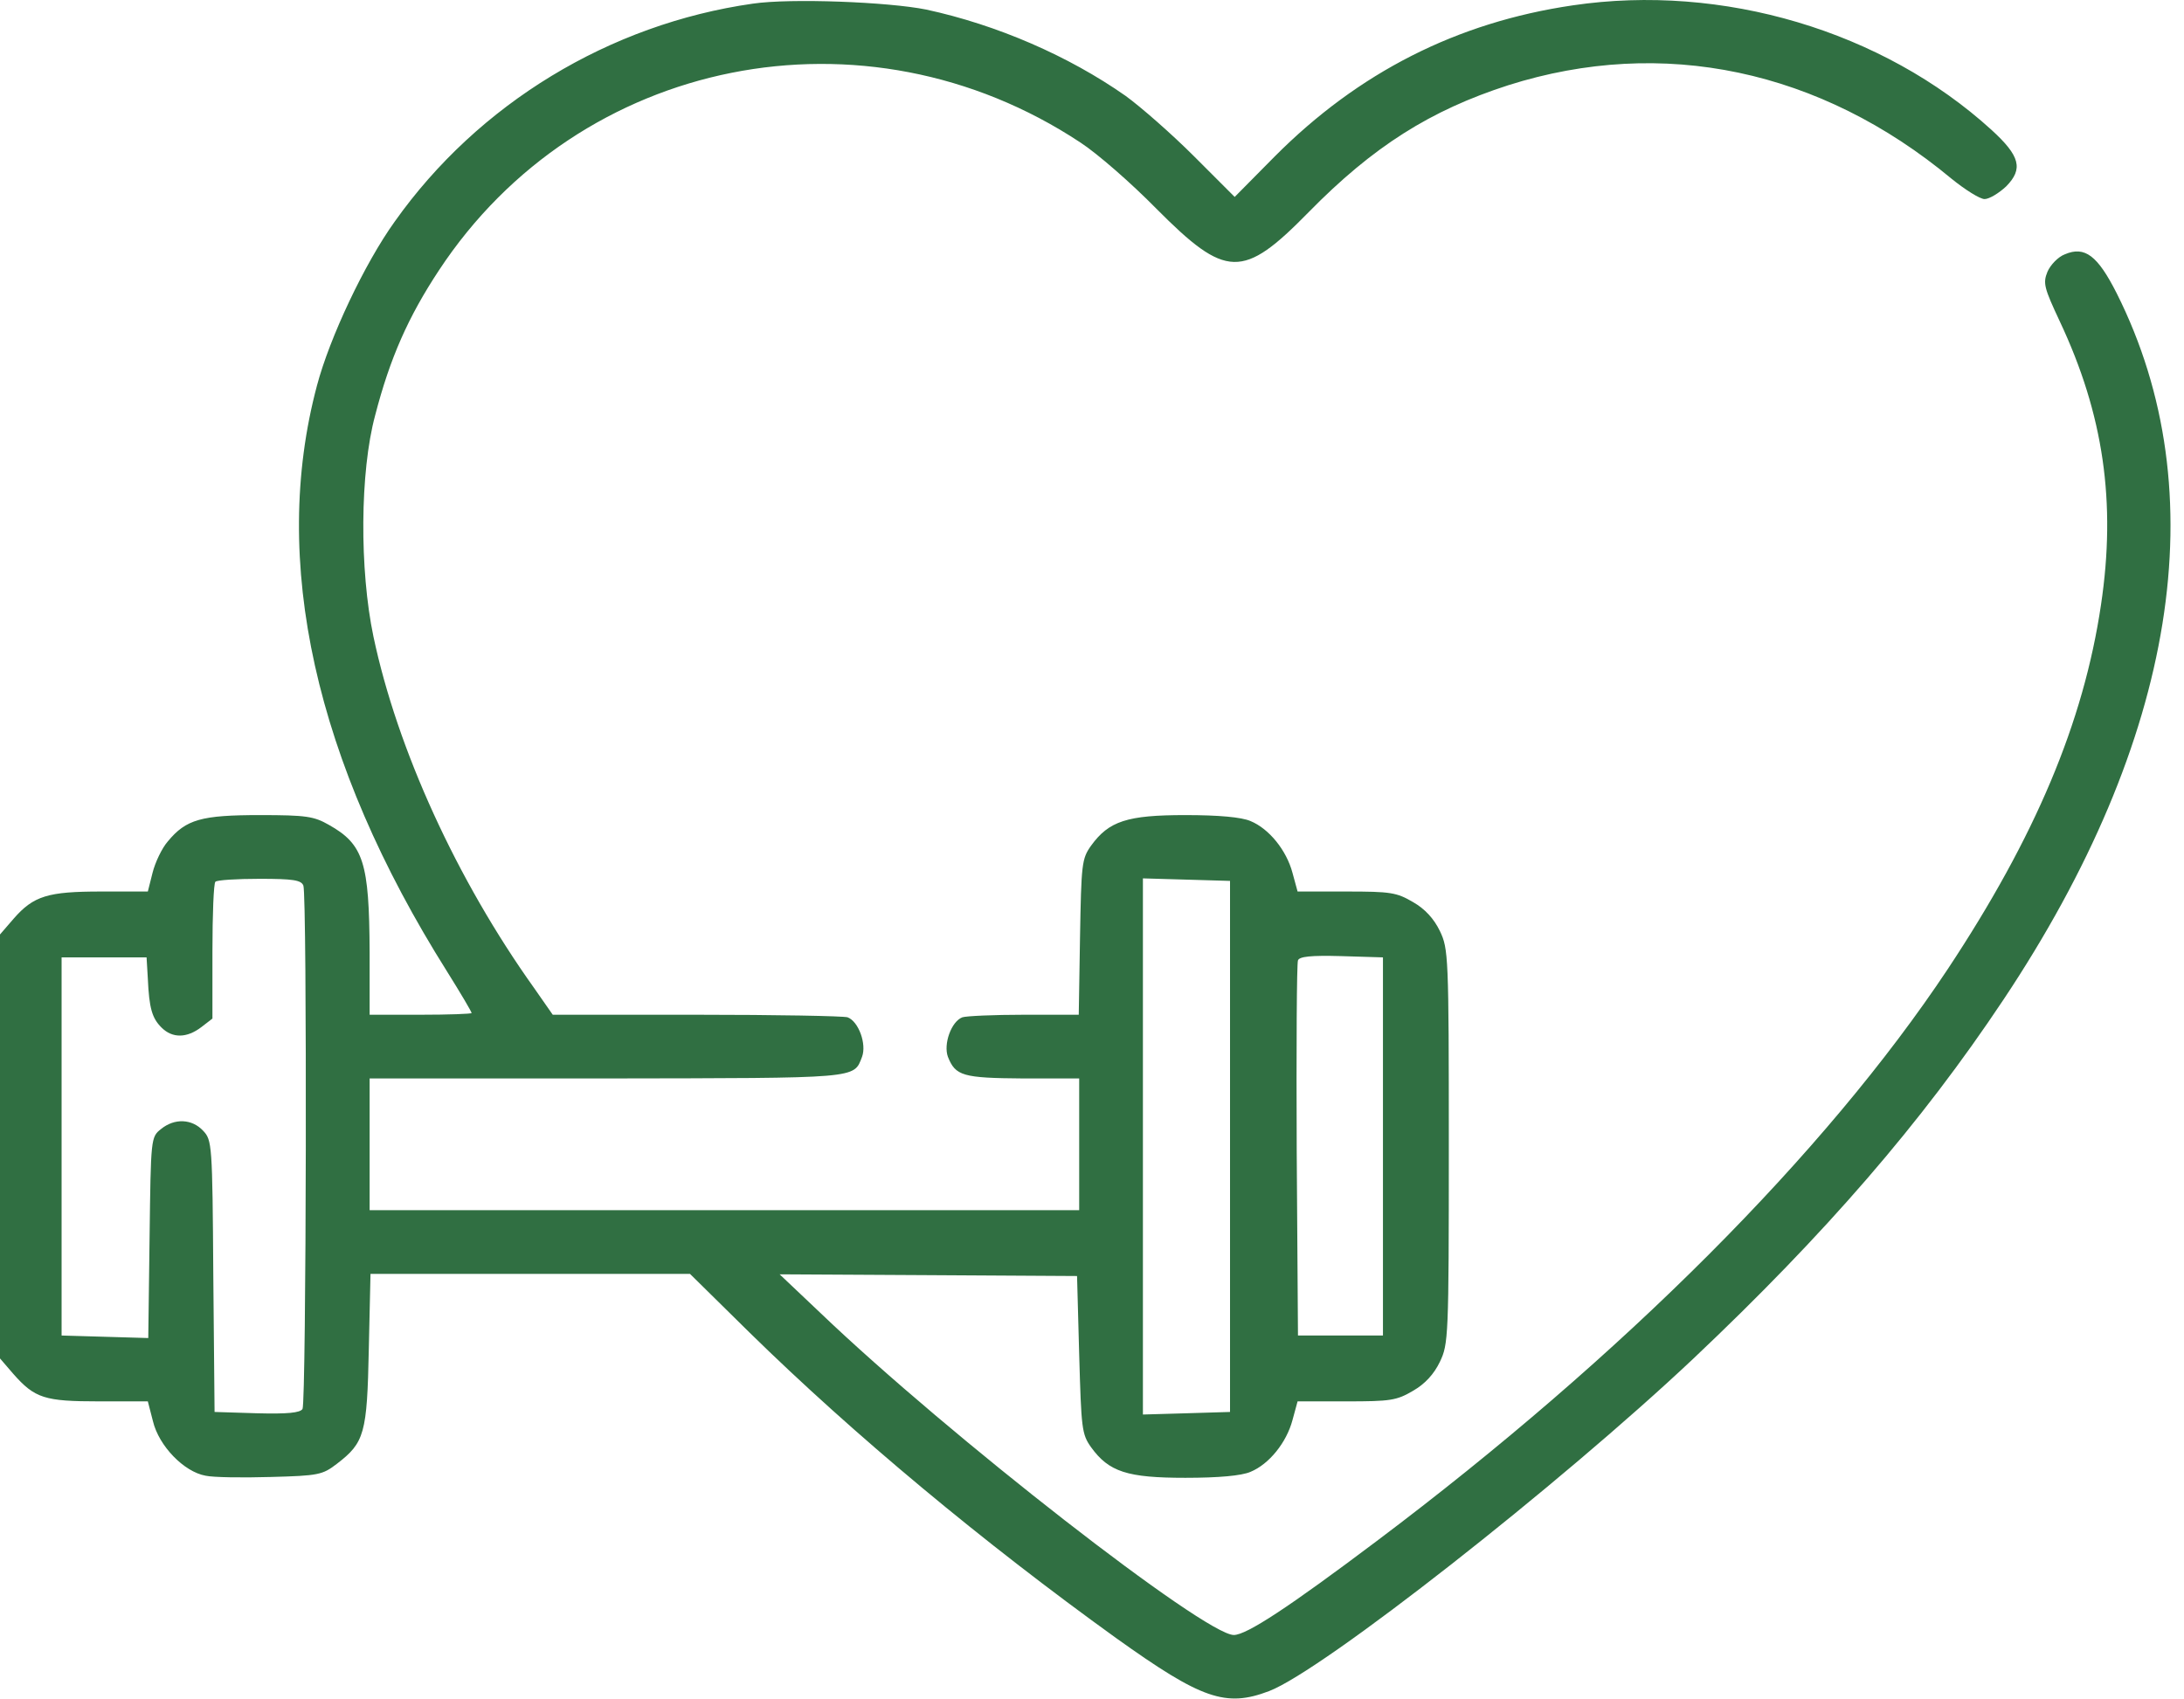
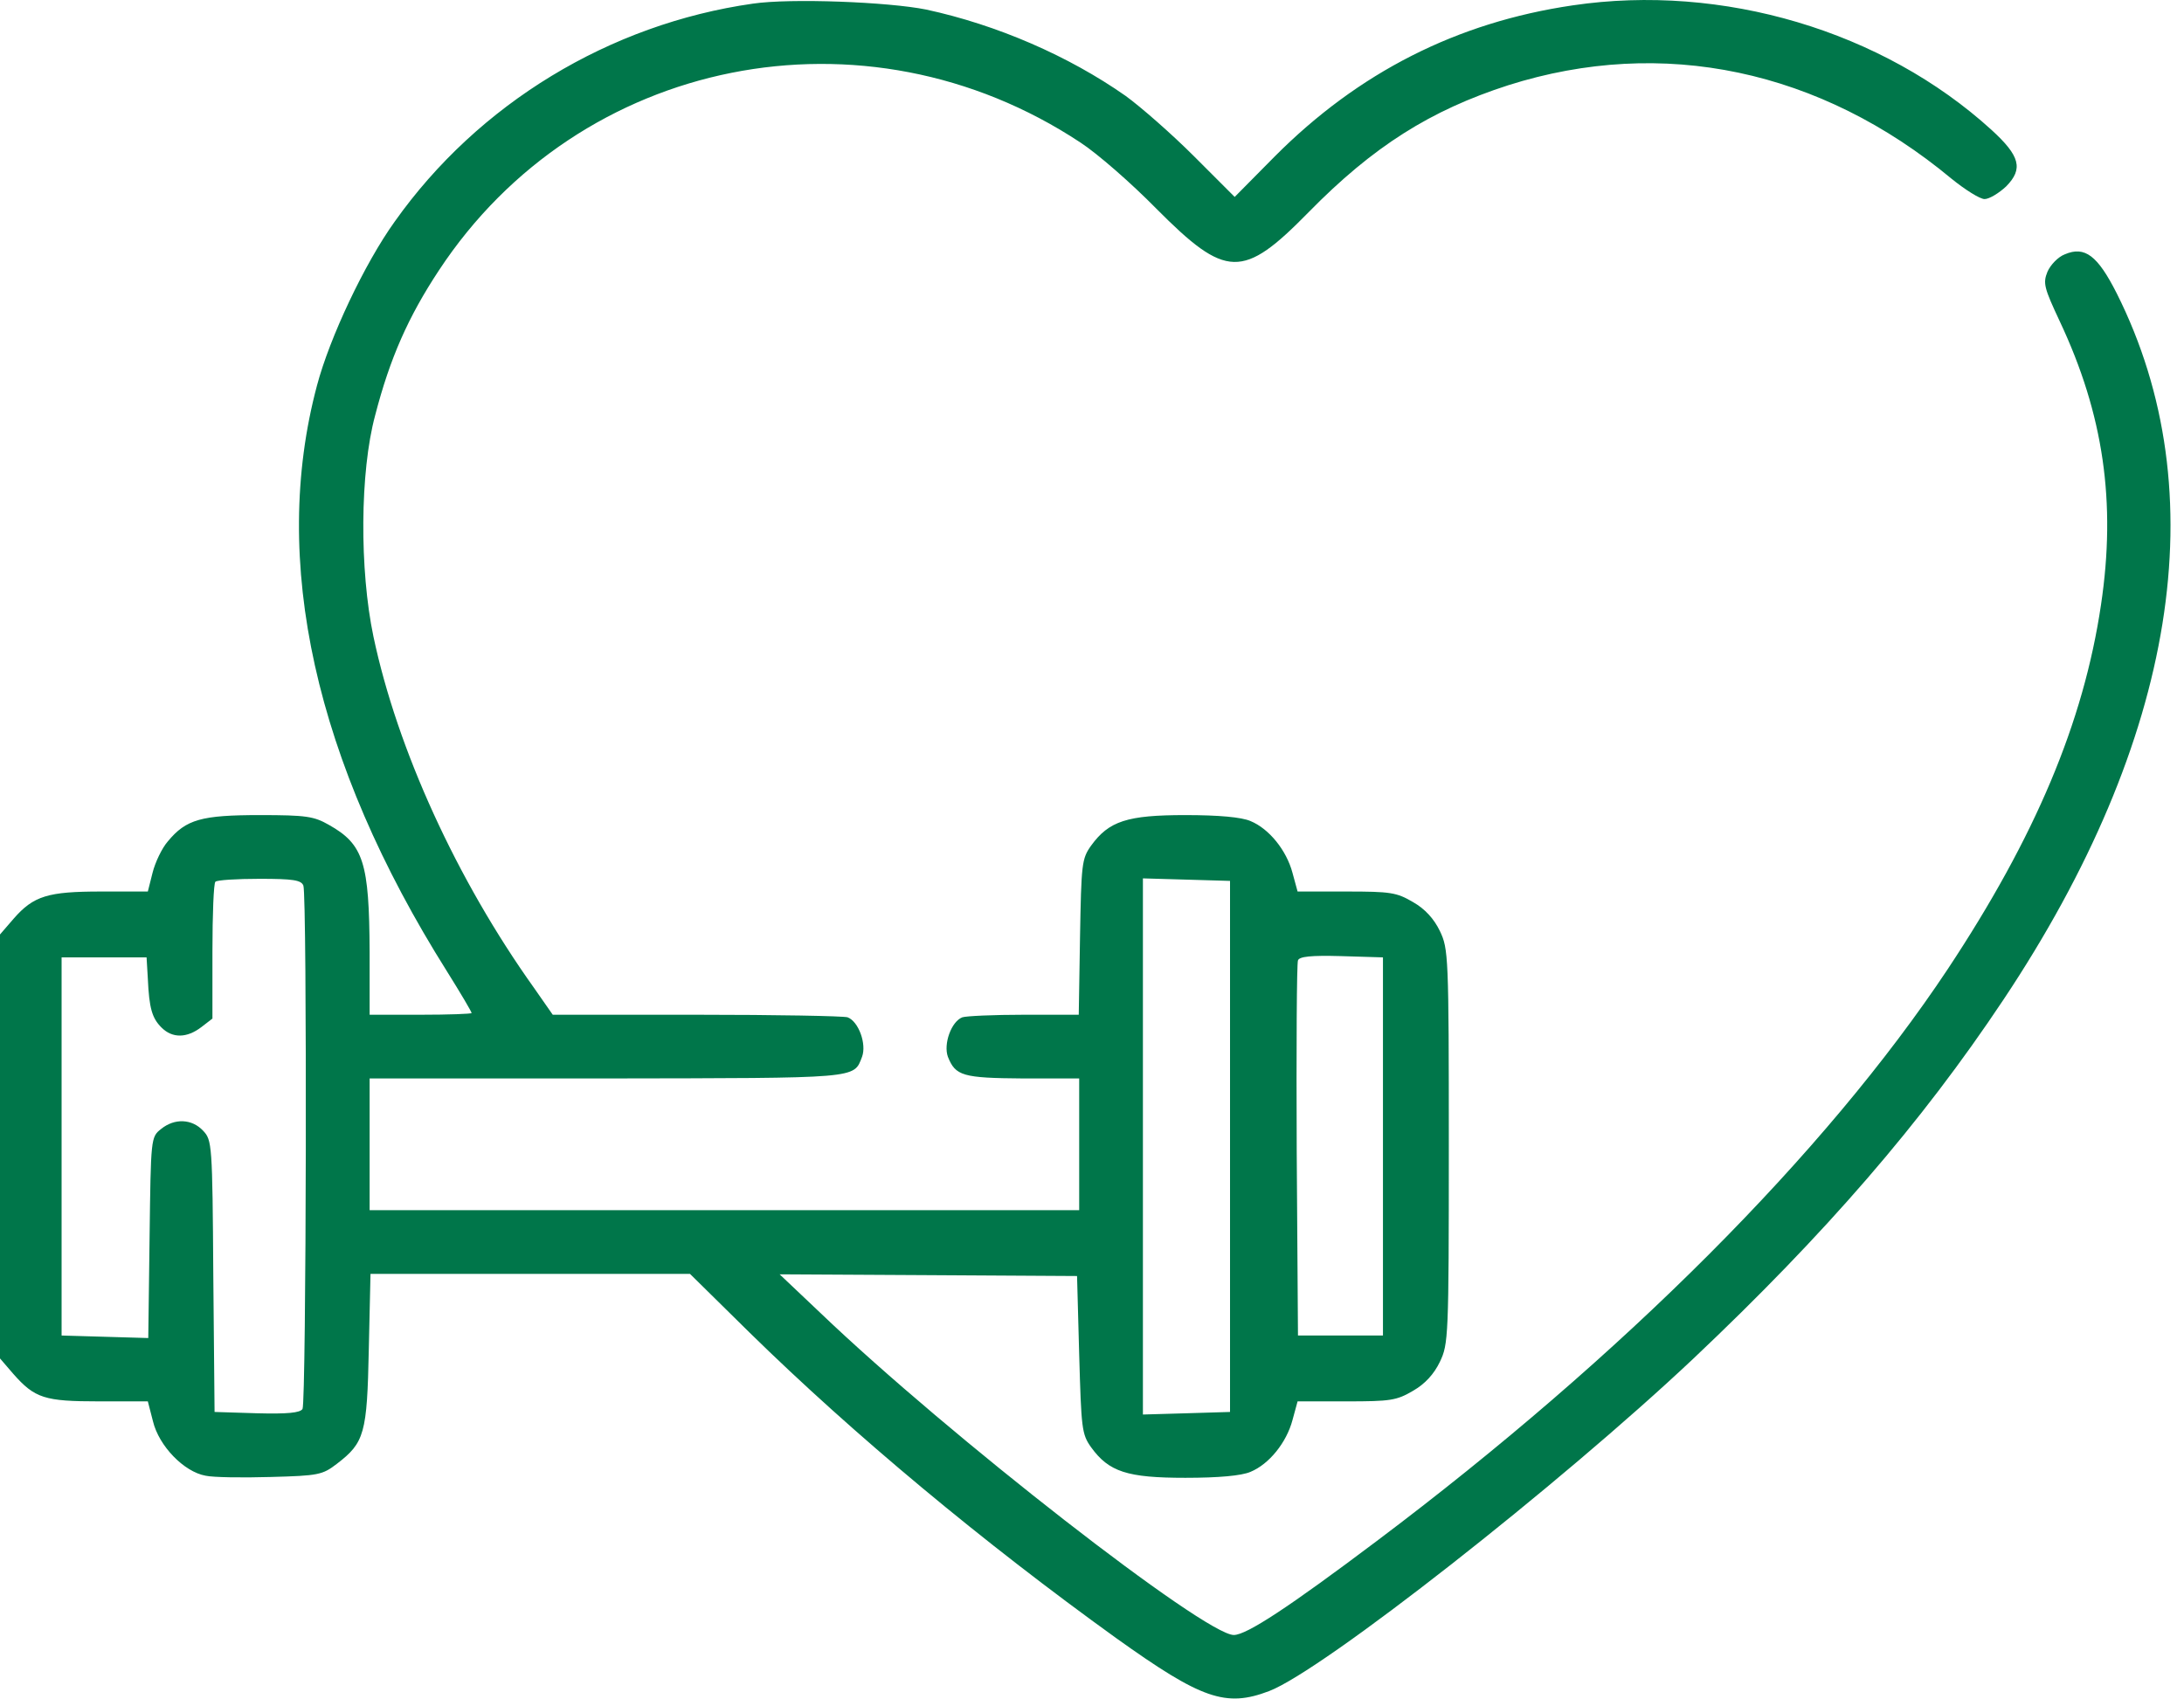
<svg xmlns="http://www.w3.org/2000/svg" width="45" height="35" viewBox="0 0 45 35" fill="none">
-   <path d="M15.513 0.075C12.562 0.495 9.857 2.132 8.133 4.566C7.511 5.432 6.793 6.956 6.531 7.945C5.568 11.552 6.487 15.693 9.21 20.017C9.49 20.464 9.717 20.849 9.717 20.875C9.717 20.892 9.245 20.91 8.667 20.91H7.616V19.614C7.607 17.776 7.494 17.4 6.776 16.997C6.469 16.822 6.312 16.796 5.358 16.796C4.15 16.796 3.834 16.883 3.458 17.338C3.335 17.478 3.195 17.776 3.143 17.986L3.046 18.371H2.084C0.989 18.371 0.692 18.459 0.28 18.932L0 19.256V23.624V27.992L0.271 28.307C0.718 28.815 0.919 28.877 2.04 28.877H3.046L3.152 29.288C3.274 29.796 3.791 30.33 4.237 30.409C4.395 30.444 4.999 30.452 5.577 30.435C6.566 30.409 6.645 30.391 6.942 30.163C7.511 29.726 7.564 29.542 7.599 27.8L7.634 26.25H10.925H14.217L15.443 27.458C17.596 29.568 20.258 31.783 23.006 33.761C24.757 35.013 25.256 35.188 26.149 34.847C27.252 34.427 32.146 30.584 34.895 27.992C37.608 25.427 39.587 23.142 41.277 20.604C44.848 15.246 45.671 10.142 43.614 6.045C43.22 5.266 42.957 5.065 42.546 5.24C42.406 5.292 42.248 5.459 42.187 5.599C42.091 5.835 42.117 5.931 42.441 6.623C43.343 8.54 43.605 10.352 43.29 12.462C42.931 14.887 41.933 17.251 40.13 19.973C37.617 23.755 33.441 27.94 28.364 31.757C26.561 33.114 25.685 33.691 25.422 33.691C24.827 33.691 19.557 29.594 16.896 27.047L16.064 26.259L19.128 26.276L22.192 26.294L22.236 27.913C22.28 29.437 22.288 29.551 22.481 29.822C22.849 30.33 23.225 30.452 24.424 30.452C25.116 30.452 25.58 30.409 25.764 30.33C26.149 30.172 26.508 29.726 26.631 29.262L26.736 28.877H27.742C28.653 28.877 28.775 28.859 29.117 28.658C29.362 28.517 29.546 28.316 29.668 28.062C29.843 27.695 29.852 27.563 29.852 23.624C29.852 19.684 29.843 19.553 29.668 19.185C29.546 18.932 29.362 18.73 29.117 18.59C28.775 18.389 28.653 18.371 27.742 18.371H26.736L26.631 17.986C26.508 17.522 26.149 17.076 25.764 16.918C25.58 16.839 25.116 16.796 24.424 16.796C23.225 16.796 22.849 16.918 22.481 17.426C22.288 17.697 22.28 17.802 22.253 19.317L22.227 20.91H21.098C20.476 20.91 19.907 20.936 19.828 20.963C19.601 21.05 19.435 21.514 19.531 21.777C19.688 22.171 19.837 22.214 21.08 22.223H22.236V23.58V24.937H14.926H7.616V23.58V22.223H12.501C17.727 22.214 17.587 22.232 17.762 21.777C17.859 21.514 17.692 21.05 17.465 20.963C17.386 20.936 15.985 20.91 14.357 20.91H11.389L11.004 20.358C9.411 18.126 8.185 15.439 7.695 13.119C7.406 11.744 7.415 9.722 7.73 8.558C8.036 7.376 8.413 6.527 9.043 5.572C11.941 1.169 17.815 -0.004 22.262 2.937C22.612 3.165 23.313 3.778 23.82 4.294C25.265 5.748 25.606 5.756 26.963 4.373C28.294 3.016 29.476 2.272 31.078 1.756C34.256 0.749 37.504 1.432 40.209 3.682C40.489 3.909 40.795 4.102 40.891 4.102C40.988 4.102 41.189 3.979 41.338 3.839C41.688 3.48 41.627 3.218 41.032 2.675C38.79 0.635 35.49 -0.345 32.408 0.11C30.018 0.46 27.988 1.493 26.263 3.226L25.44 4.058L24.6 3.218C24.144 2.762 23.505 2.202 23.19 1.974C22.017 1.152 20.546 0.513 19.084 0.197C18.305 0.04 16.292 -0.039 15.513 0.075ZM6.251 18.249C6.329 18.459 6.312 28.903 6.233 29.034C6.181 29.113 5.927 29.139 5.288 29.122L4.421 29.095L4.395 26.294C4.377 23.571 4.368 23.493 4.185 23.3C3.957 23.055 3.598 23.037 3.318 23.265C3.108 23.431 3.108 23.449 3.082 25.497L3.055 27.572L2.162 27.546L1.269 27.52V23.624V19.728H2.145H3.02L3.046 20.166C3.073 20.779 3.134 20.98 3.327 21.173C3.554 21.4 3.852 21.392 4.15 21.164L4.377 20.989V19.606C4.377 18.844 4.403 18.196 4.438 18.17C4.465 18.135 4.876 18.109 5.349 18.109C6.04 18.109 6.207 18.135 6.251 18.249ZM25.344 23.624V29.095L24.451 29.122L23.549 29.148V23.624V18.1L24.451 18.126L25.344 18.152V23.624ZM28.495 23.624V27.52H27.62H26.744L26.718 23.711C26.709 21.619 26.718 19.851 26.744 19.79C26.771 19.711 27.007 19.684 27.637 19.702L28.495 19.728V23.624Z" fill="#306F42" />
+   <path d="M15.513 0.075C12.562 0.495 9.857 2.132 8.133 4.566C7.511 5.432 6.793 6.956 6.531 7.945C5.568 11.552 6.487 15.693 9.21 20.017C9.49 20.464 9.717 20.849 9.717 20.875C9.717 20.892 9.245 20.91 8.667 20.91H7.616V19.614C7.607 17.776 7.494 17.4 6.776 16.997C6.469 16.822 6.312 16.796 5.358 16.796C4.15 16.796 3.834 16.883 3.458 17.338C3.335 17.478 3.195 17.776 3.143 17.986L3.046 18.371H2.084C0.989 18.371 0.692 18.459 0.28 18.932L0 19.256V23.624V27.992L0.271 28.307C0.718 28.815 0.919 28.877 2.04 28.877H3.046L3.152 29.288C3.274 29.796 3.791 30.33 4.237 30.409C4.395 30.444 4.999 30.452 5.577 30.435C6.566 30.409 6.645 30.391 6.942 30.163C7.511 29.726 7.564 29.542 7.599 27.8L7.634 26.25H10.925H14.217L15.443 27.458C17.596 29.568 20.258 31.783 23.006 33.761C24.757 35.013 25.256 35.188 26.149 34.847C27.252 34.427 32.146 30.584 34.895 27.992C37.608 25.427 39.587 23.142 41.277 20.604C44.848 15.246 45.671 10.142 43.614 6.045C43.22 5.266 42.957 5.065 42.546 5.24C42.406 5.292 42.248 5.459 42.187 5.599C42.091 5.835 42.117 5.931 42.441 6.623C43.343 8.54 43.605 10.352 43.29 12.462C42.931 14.887 41.933 17.251 40.13 19.973C37.617 23.755 33.441 27.94 28.364 31.757C26.561 33.114 25.685 33.691 25.422 33.691C24.827 33.691 19.557 29.594 16.896 27.047L16.064 26.259L19.128 26.276L22.192 26.294L22.236 27.913C22.28 29.437 22.288 29.551 22.481 29.822C22.849 30.33 23.225 30.452 24.424 30.452C25.116 30.452 25.58 30.409 25.764 30.33C26.149 30.172 26.508 29.726 26.631 29.262L26.736 28.877H27.742C28.653 28.877 28.775 28.859 29.117 28.658C29.362 28.517 29.546 28.316 29.668 28.062C29.843 27.695 29.852 27.563 29.852 23.624C29.852 19.684 29.843 19.553 29.668 19.185C29.546 18.932 29.362 18.73 29.117 18.59C28.775 18.389 28.653 18.371 27.742 18.371H26.736L26.631 17.986C26.508 17.522 26.149 17.076 25.764 16.918C25.58 16.839 25.116 16.796 24.424 16.796C23.225 16.796 22.849 16.918 22.481 17.426C22.288 17.697 22.28 17.802 22.253 19.317L22.227 20.91H21.098C20.476 20.91 19.907 20.936 19.828 20.963C19.601 21.05 19.435 21.514 19.531 21.777C19.688 22.171 19.837 22.214 21.08 22.223H22.236V23.58V24.937H14.926H7.616V23.58V22.223H12.501C17.727 22.214 17.587 22.232 17.762 21.777C17.859 21.514 17.692 21.05 17.465 20.963C17.386 20.936 15.985 20.91 14.357 20.91H11.389L11.004 20.358C9.411 18.126 8.185 15.439 7.695 13.119C7.406 11.744 7.415 9.722 7.73 8.558C8.036 7.376 8.413 6.527 9.043 5.572C11.941 1.169 17.815 -0.004 22.262 2.937C22.612 3.165 23.313 3.778 23.82 4.294C25.265 5.748 25.606 5.756 26.963 4.373C28.294 3.016 29.476 2.272 31.078 1.756C34.256 0.749 37.504 1.432 40.209 3.682C40.489 3.909 40.795 4.102 40.891 4.102C40.988 4.102 41.189 3.979 41.338 3.839C41.688 3.48 41.627 3.218 41.032 2.675C38.79 0.635 35.49 -0.345 32.408 0.11C30.018 0.46 27.988 1.493 26.263 3.226L25.44 4.058L24.6 3.218C24.144 2.762 23.505 2.202 23.19 1.974C22.017 1.152 20.546 0.513 19.084 0.197C18.305 0.04 16.292 -0.039 15.513 0.075ZM6.251 18.249C6.329 18.459 6.312 28.903 6.233 29.034C6.181 29.113 5.927 29.139 5.288 29.122L4.421 29.095L4.395 26.294C4.377 23.571 4.368 23.493 4.185 23.3C3.957 23.055 3.598 23.037 3.318 23.265C3.108 23.431 3.108 23.449 3.082 25.497L3.055 27.572L2.162 27.546L1.269 27.52V23.624V19.728H2.145H3.02L3.046 20.166C3.073 20.779 3.134 20.98 3.327 21.173C3.554 21.4 3.852 21.392 4.15 21.164L4.377 20.989V19.606C4.377 18.844 4.403 18.196 4.438 18.17C4.465 18.135 4.876 18.109 5.349 18.109C6.04 18.109 6.207 18.135 6.251 18.249ZM25.344 23.624V29.095L24.451 29.122L23.549 29.148V23.624V18.1L24.451 18.126L25.344 18.152V23.624ZM28.495 23.624V27.52H27.62H26.744L26.718 23.711C26.709 21.619 26.718 19.851 26.744 19.79C26.771 19.711 27.007 19.684 27.637 19.702L28.495 19.728V23.624Z" fill="#00764A" />
</svg>
